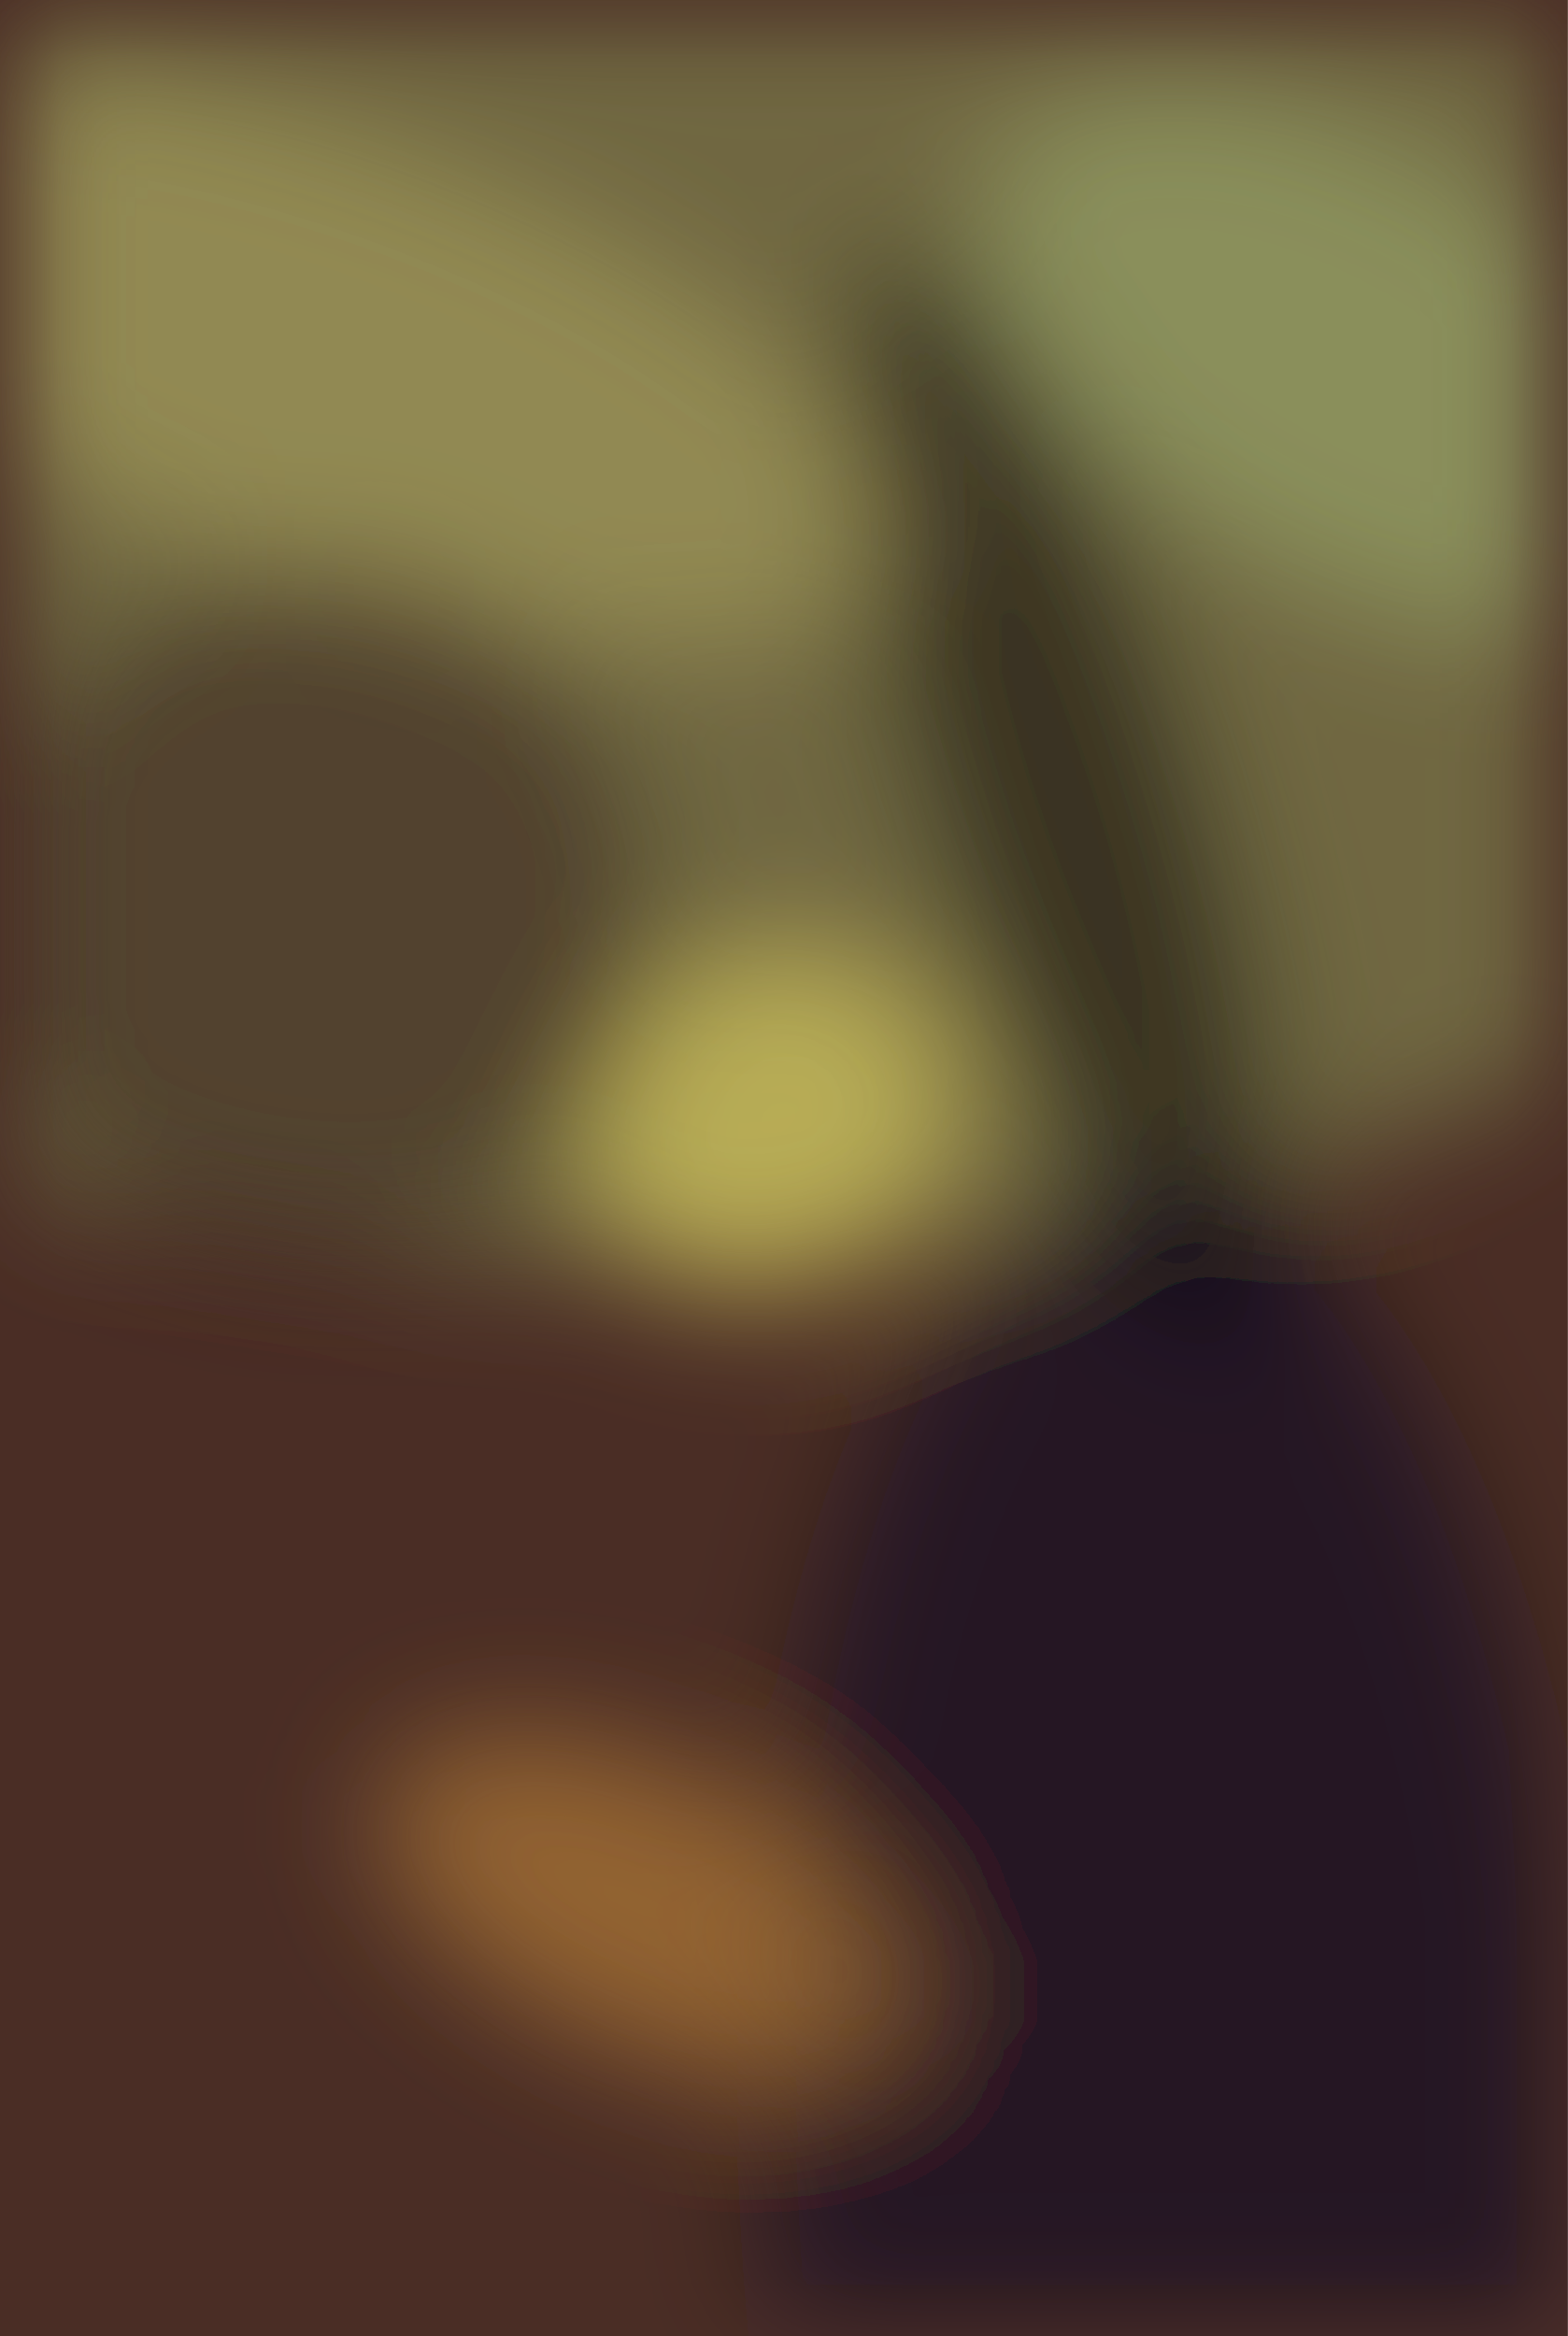
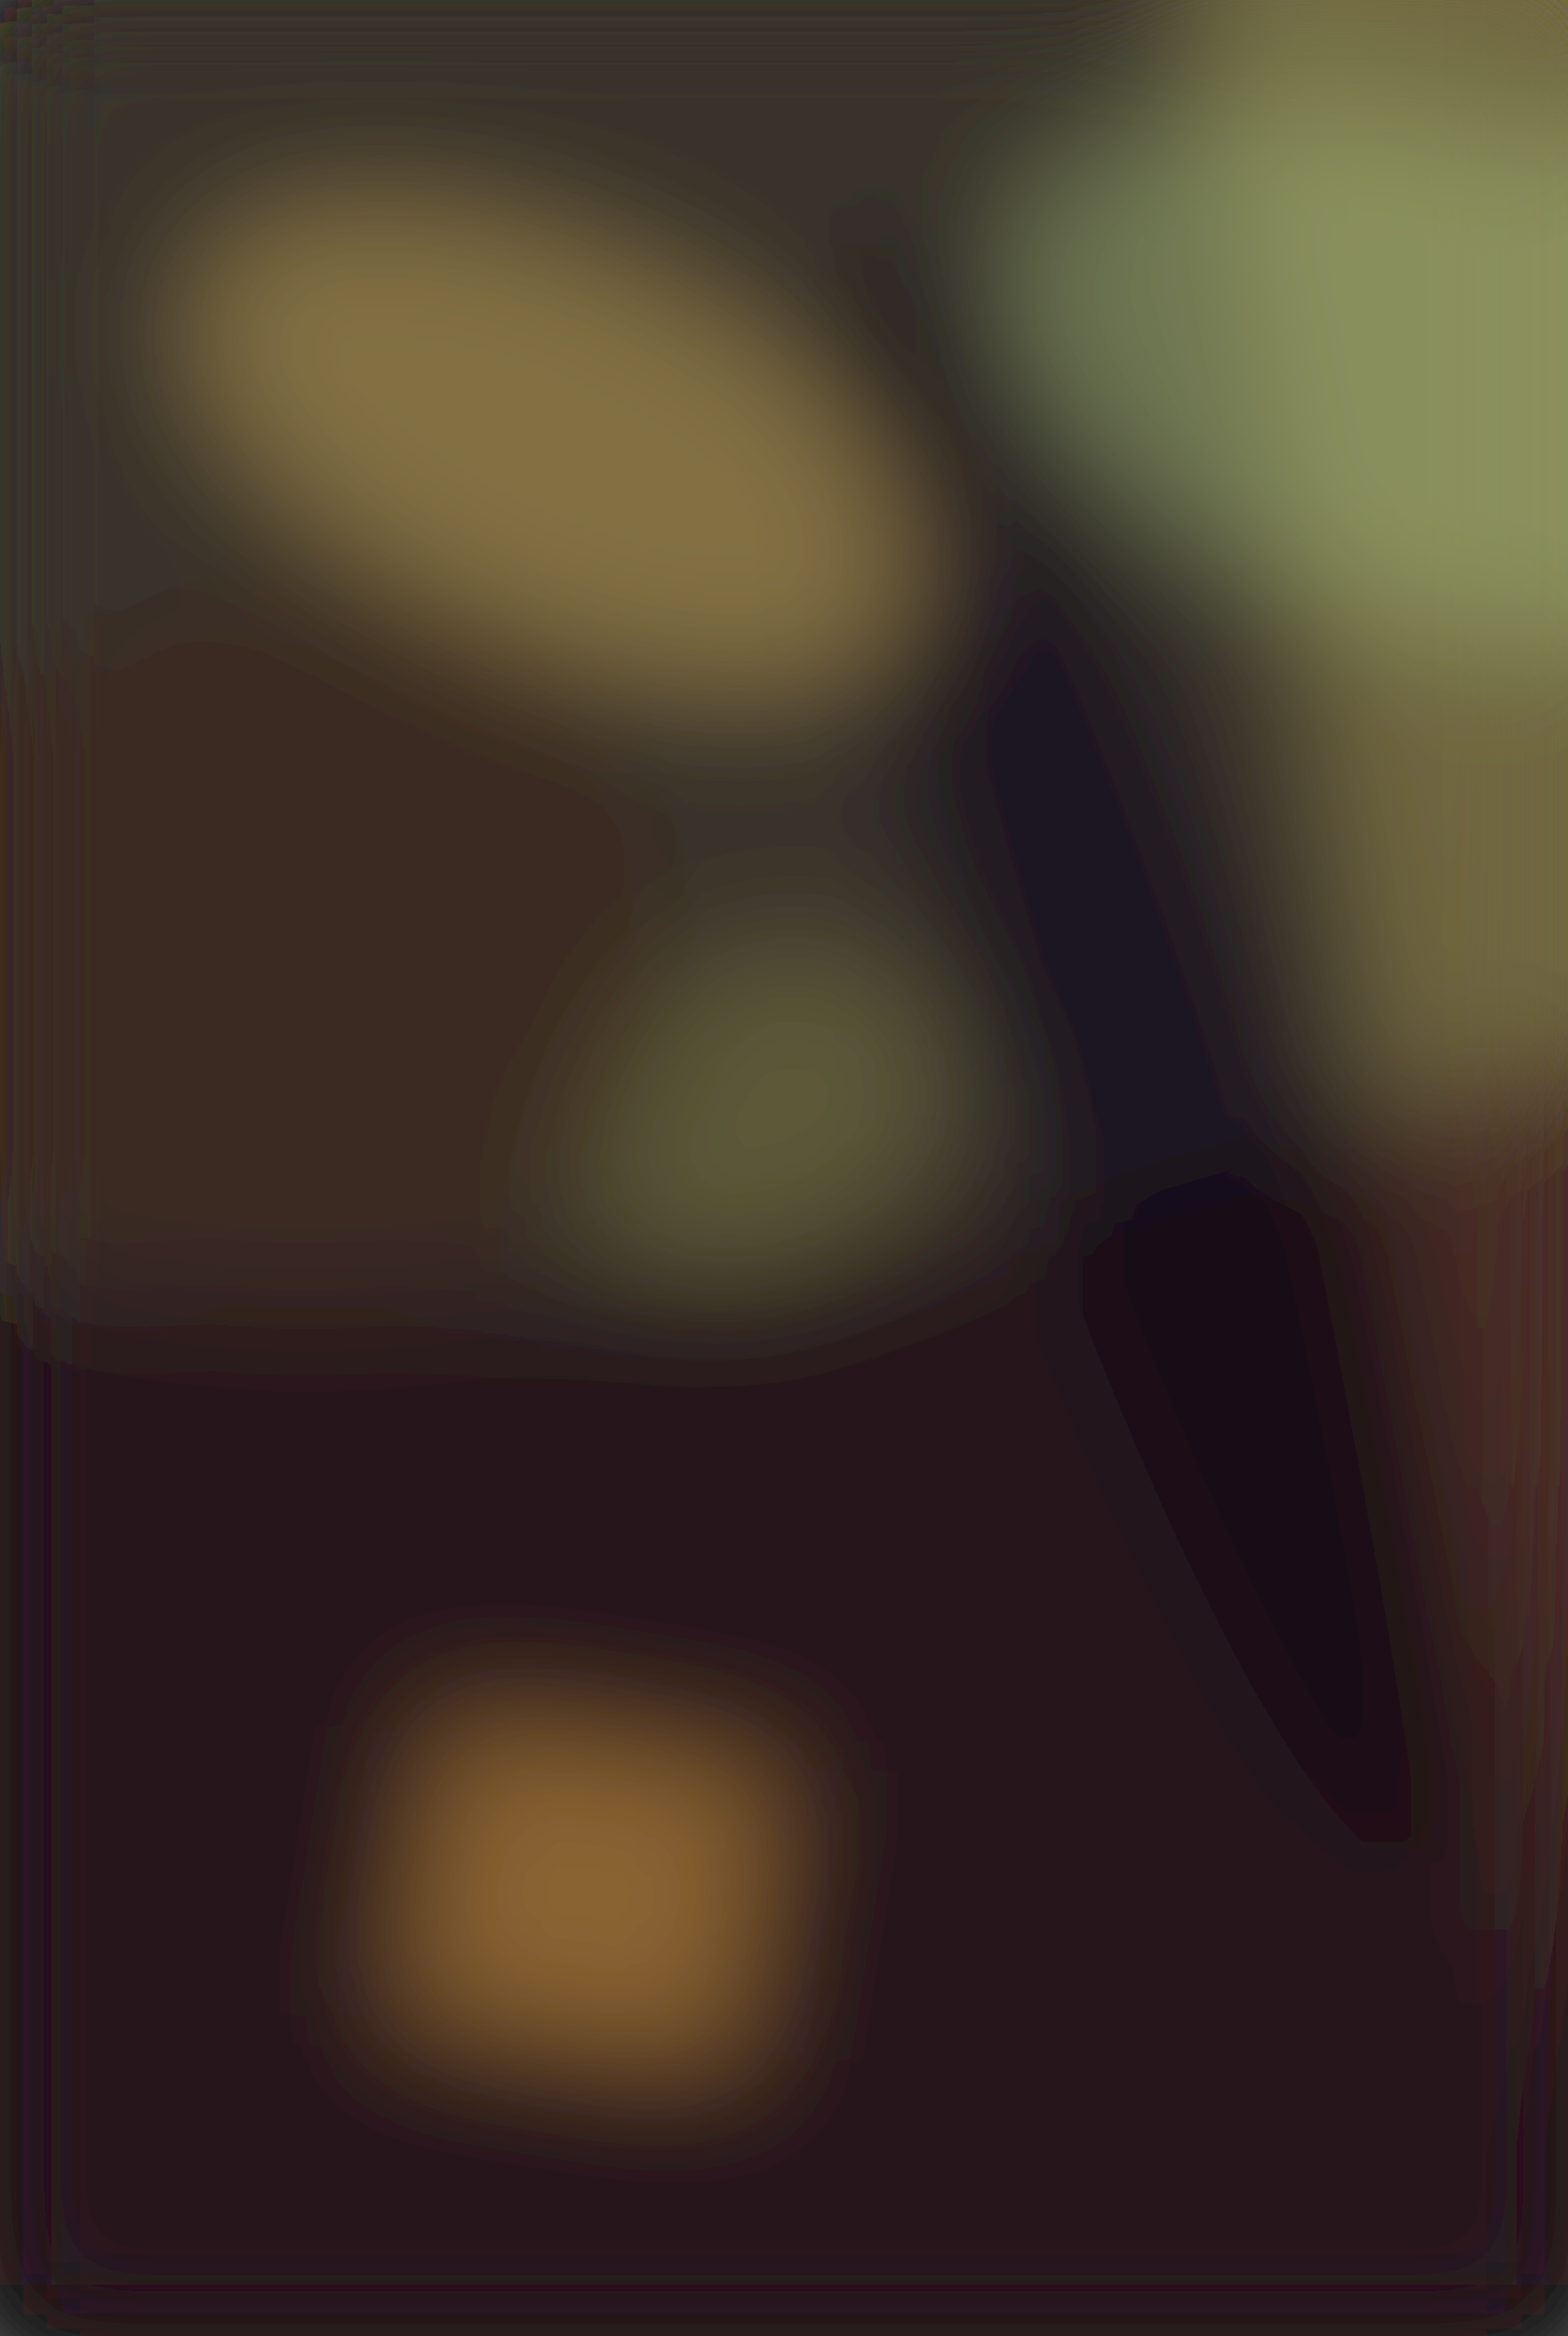
<svg xmlns="http://www.w3.org/2000/svg" viewBox="0 0 300 447">
-   <filter id="prefix__a">
-     <feGaussianBlur stdDeviation="12" />
-   </filter>
-   <rect width="100%" height="100%" fill="#4a2d25" />
  <g filter="url(#prefix__a)">
+     <path fill="#4a2d25" d="M0 0h300v447H0z" />
    <g fill-opacity=".5" transform="translate(.9 .9)scale(1.7461)">
-       <ellipse cx="69" cy="35" fill="#96a35d" rx="168" ry="103" />
-       <circle r="1" fill="#090009" transform="matrix(-19.44273 -59.83856 15.49379 -5.03424 116 86.1)" />
-       <circle r="1" fill="#fff36b" transform="rotate(-122.3 75.7 38.2)scale(18.60447 20.88122)" />
-       <circle r="1" fill="#00001f" transform="rotate(87.8 -59.5 186.1)scale(110.4781 44.98497)" />
-       <circle r="1" fill="#db993d" transform="matrix(6.42966 -14.17412 28.45478 12.90766 70.1 208.4)" />
-       <circle r="1" fill="#b5ac62" transform="rotate(-70.1 45.2 -5.8)scale(24.15556 66.03591)" />
-       <circle cx="34" cy="99" r="38" fill="#36201e" />
-       <circle r="1" fill="#a4b877" transform="rotate(119.1 62 62.8)scale(23.72409 44.55619)" />
+       <circle r="1" fill="#96a15c" transform="matrix(167.6312 -33.77525 15.78517 78.34401 86.2 57.3)" />
+       <circle r="1" fill="#080014" transform="matrix(29.74245 88.8156 -14.97572 5.01505 124.4 114.8)" />
+       <circle r="1" fill="#fffa70" transform="rotate(153.5 27.1 70.4)scale(21.35986 16.84991)" />
+       <rect width="100%" height="100%" x="-.5" y="-.5" fill="#000017" transform="matrix(-168.4021 29.69384 -11.28713 -64.0125 88 255)" />
+       <path fill="#f1b247" d="m48.7 188.4 35.6 5.6-5 31.6-35.6-5.6z" />
+       <circle r="1" fill="#ccad5c" transform="matrix(-8.74514 19.0133 -39.24867 -18.05237 60.8 48.4)" />
+       <circle cx="33" cy="104" r="40" fill="#3d231f" />
+       <circle r="1" fill="#a3b978" transform="matrix(8.30428 -26.40011 47.01253 14.78802 157.9 40.7)" />
    </g>
  </g>
+   <filter id="prefix__a">
+     <feGaussianBlur in="SourceGraphic" stdDeviation="12" />
+     <feComponentTransfer>
+       <feFuncA tableValues="1 1" type="discrete" />
+     </feComponentTransfer>
+   </filter>
</svg>
